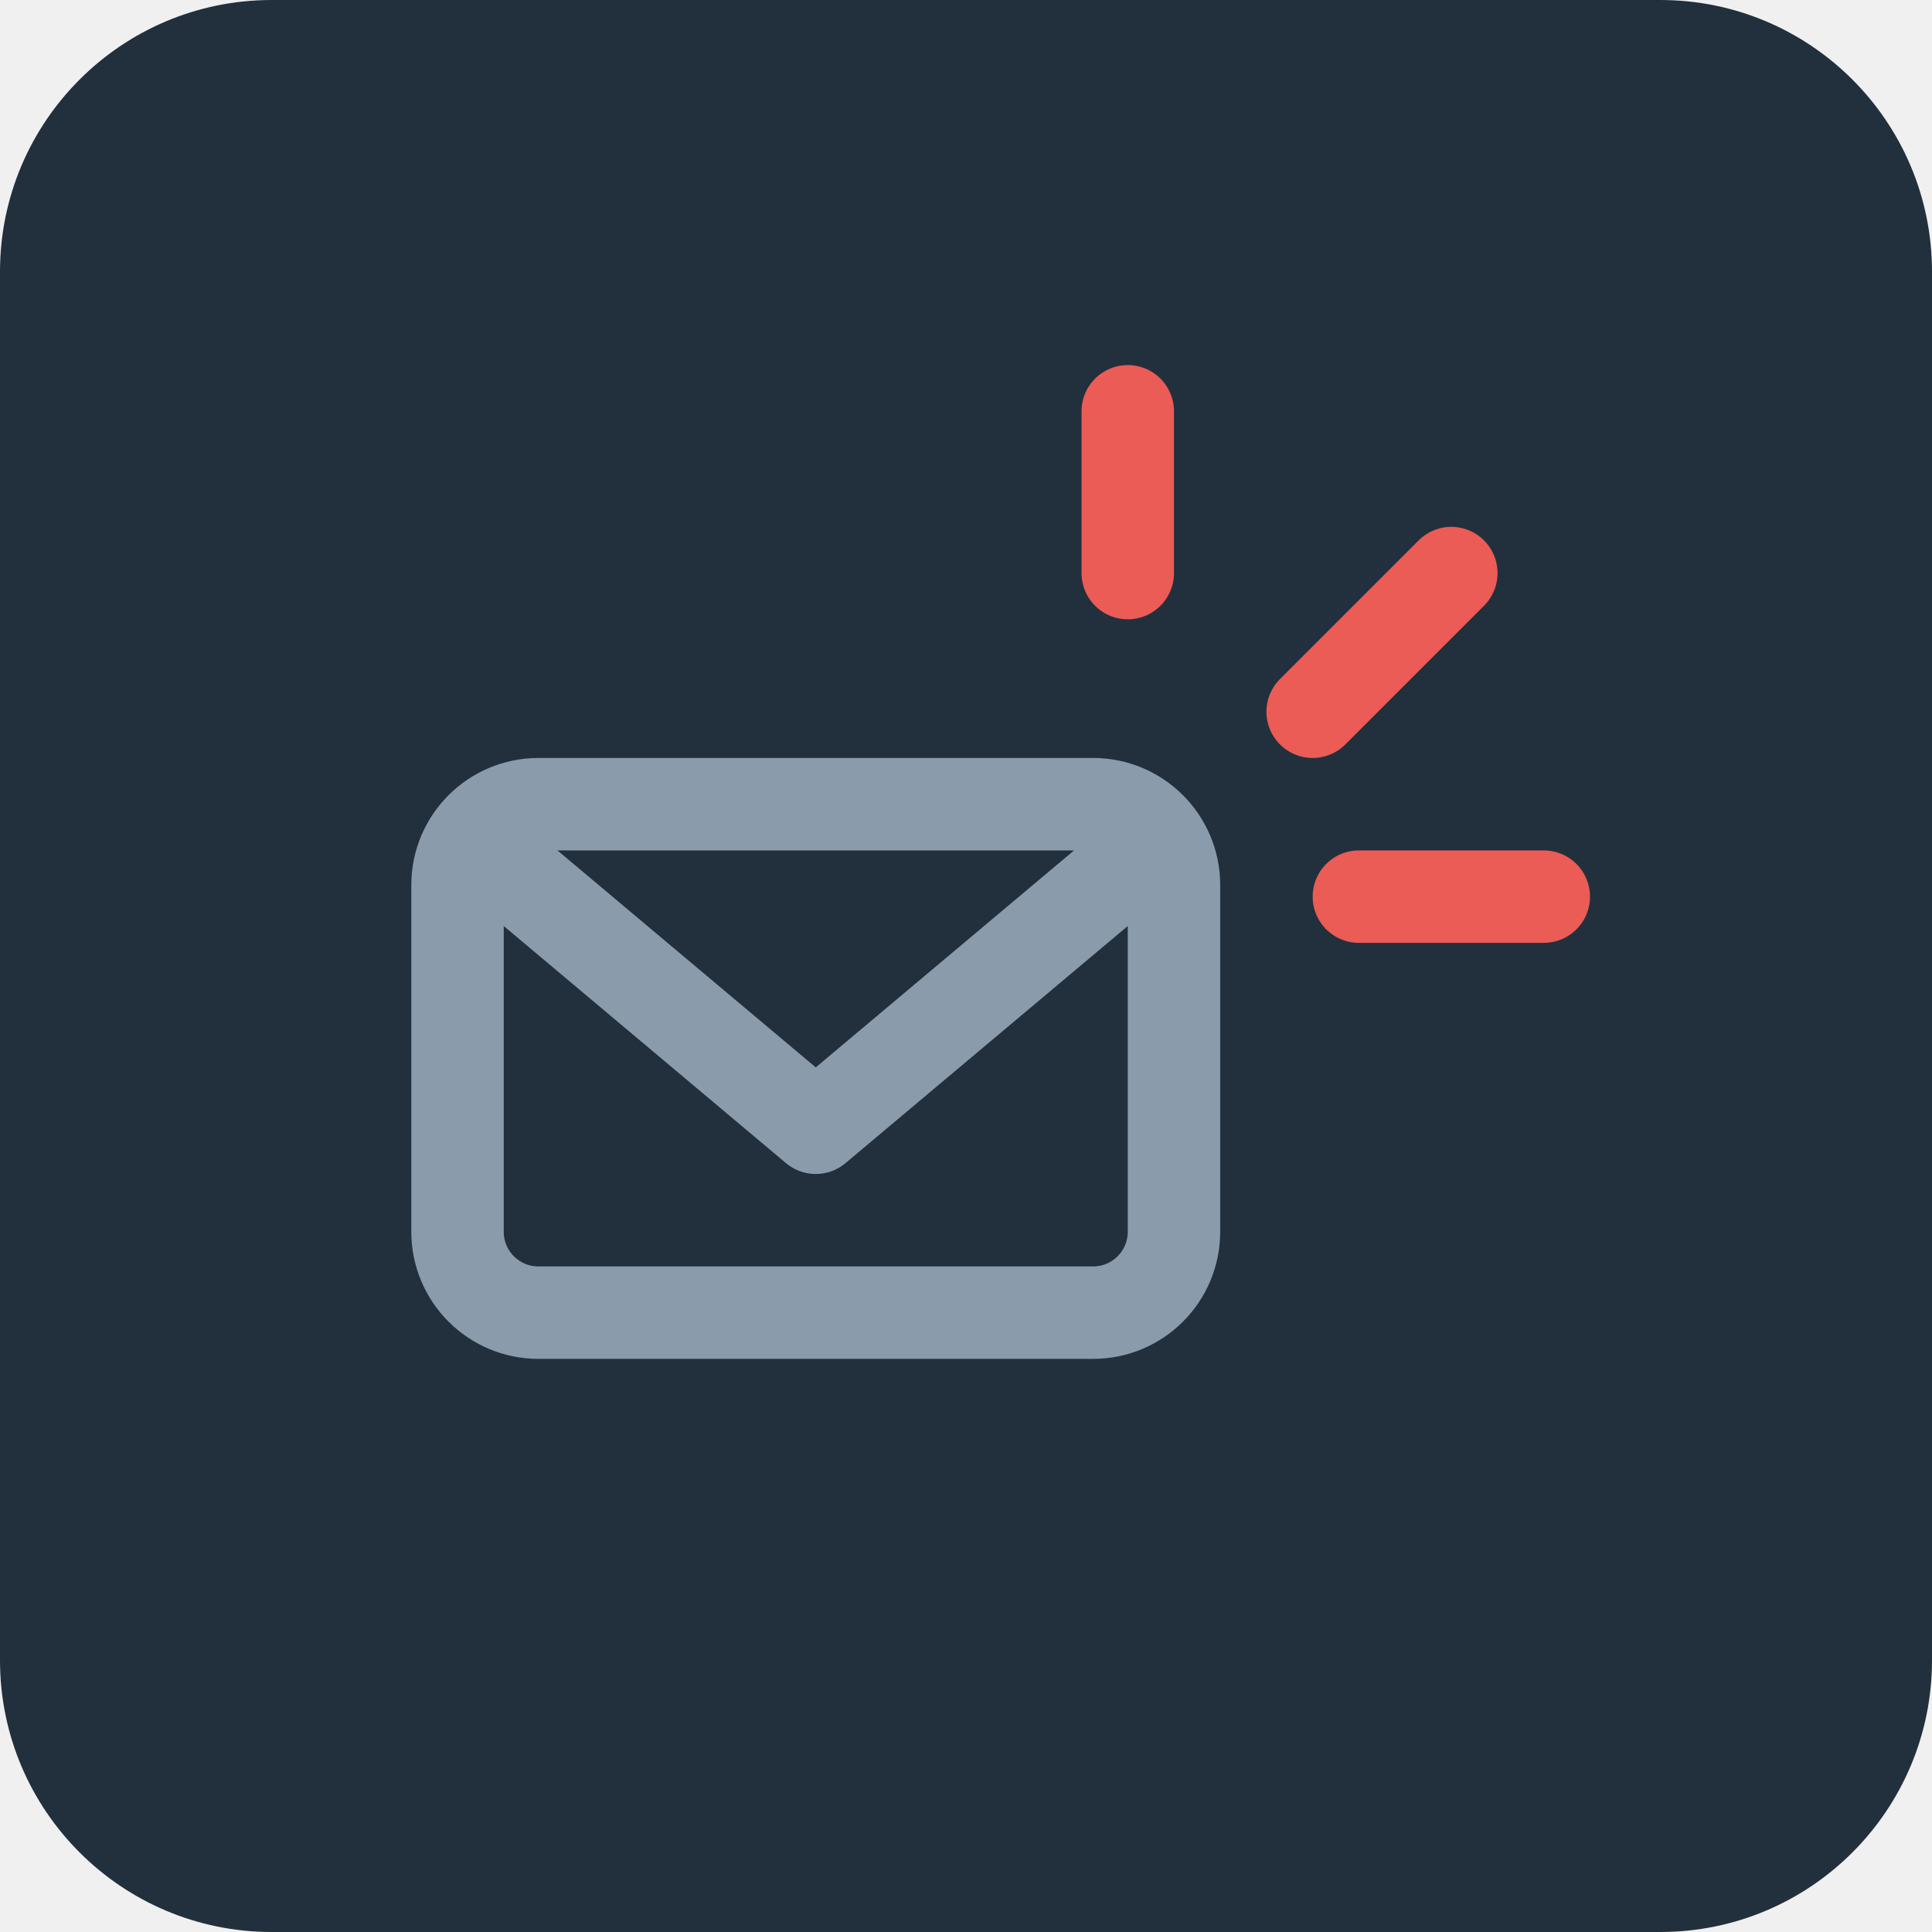
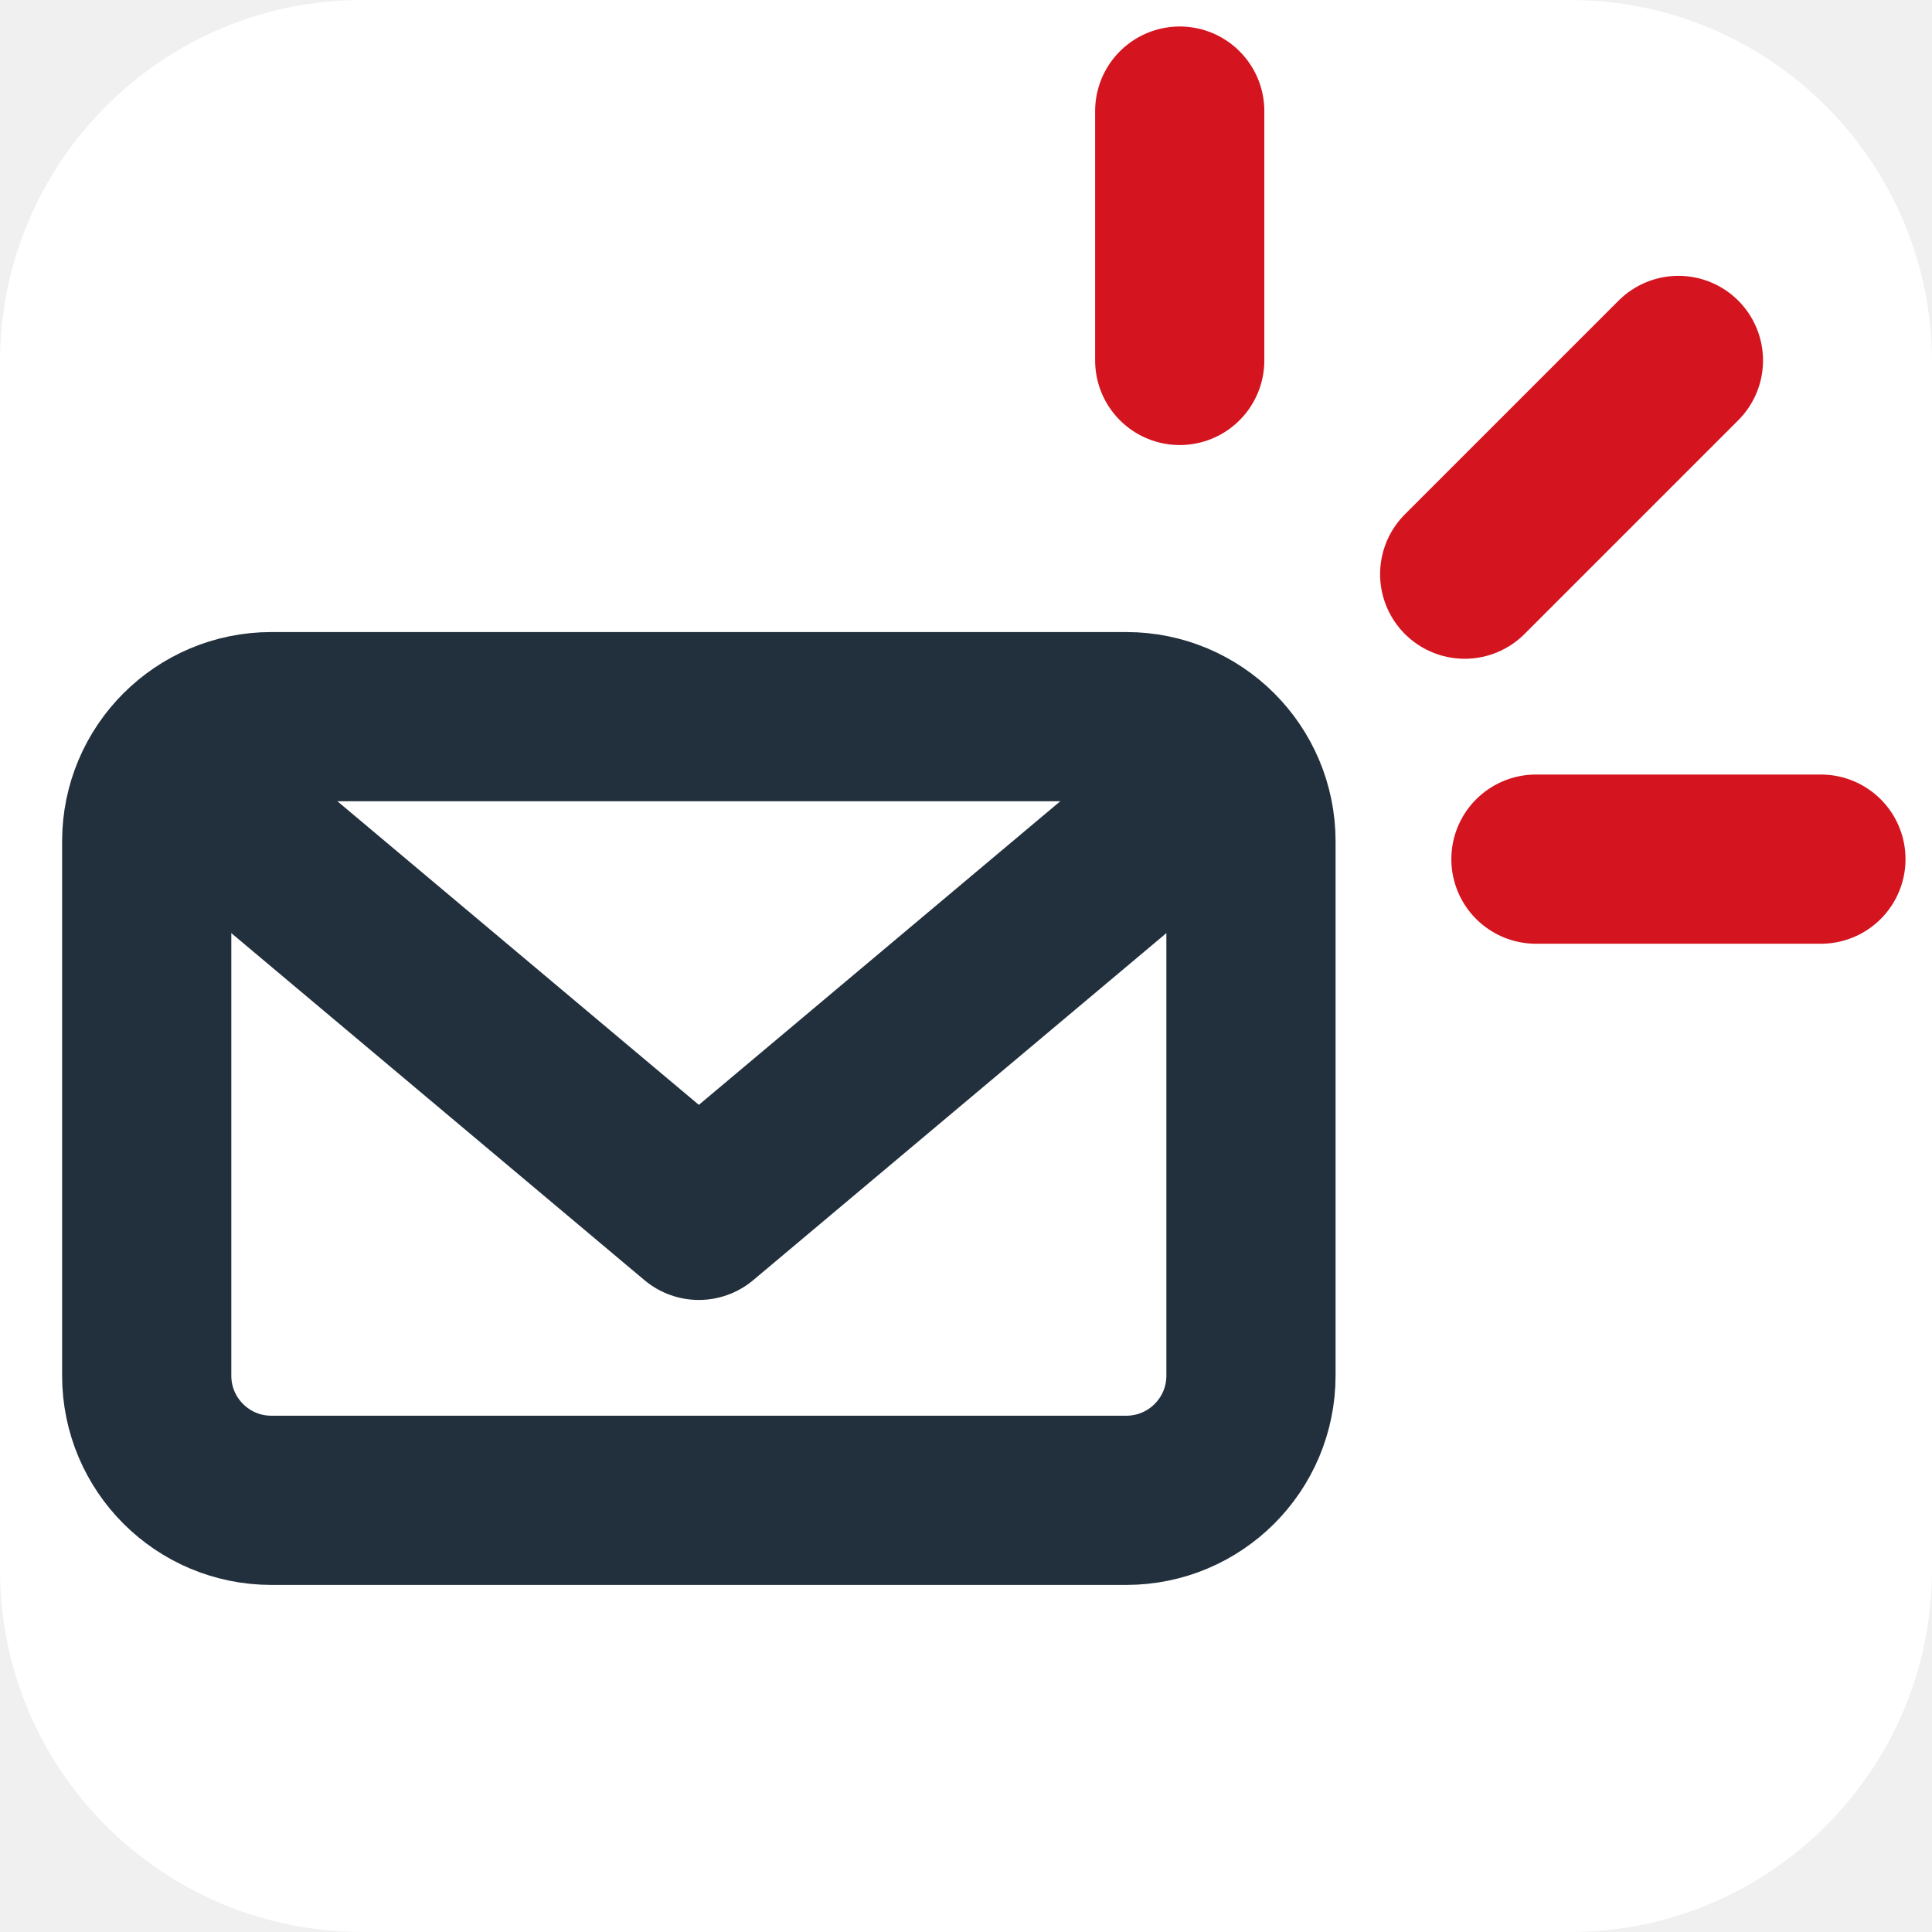
<svg xmlns="http://www.w3.org/2000/svg" viewBox="0 0 512 512" fill="none">
-   <rect width="512" height="512" rx="72" fill="#22303d" />
-   <g transform="translate(60.0 60.0) scale(0.7656)" stroke-linecap="round" stroke-linejoin="round">
-     <rect x="80" y="200" width="248" height="176" rx="28" stroke="#8a9bab" stroke-width="32" />
-     <path d="M 104 228 l 100 84 l 100 -84" stroke="#8a9bab" stroke-width="32" />
-     <path d="M 376 168 l 48 -48 M 392 232 l 64 0 M 312 120 l 0 -56" stroke="#ea5c55" stroke-width="32" />
+   <rect width="512" height="512" rx="96" fill="#ffffff" />
+   <g transform="translate(256 256) scale(1.18) translate(-264 -256)" stroke-linecap="round" stroke-linejoin="round">
+     <rect x="80" y="200" width="248" height="176" rx="28" stroke="#22303d" stroke-width="38" />
+     <path d="M 104 228 l 100 84 l 100 -84" stroke="#22303d" stroke-width="38" />
+     <path d="M 376 168 l 48 -48 M 392 232 l 64 0 M 312 120 l 0 -56" stroke="#d4151f" stroke-width="38" />
  </g>
</svg>
